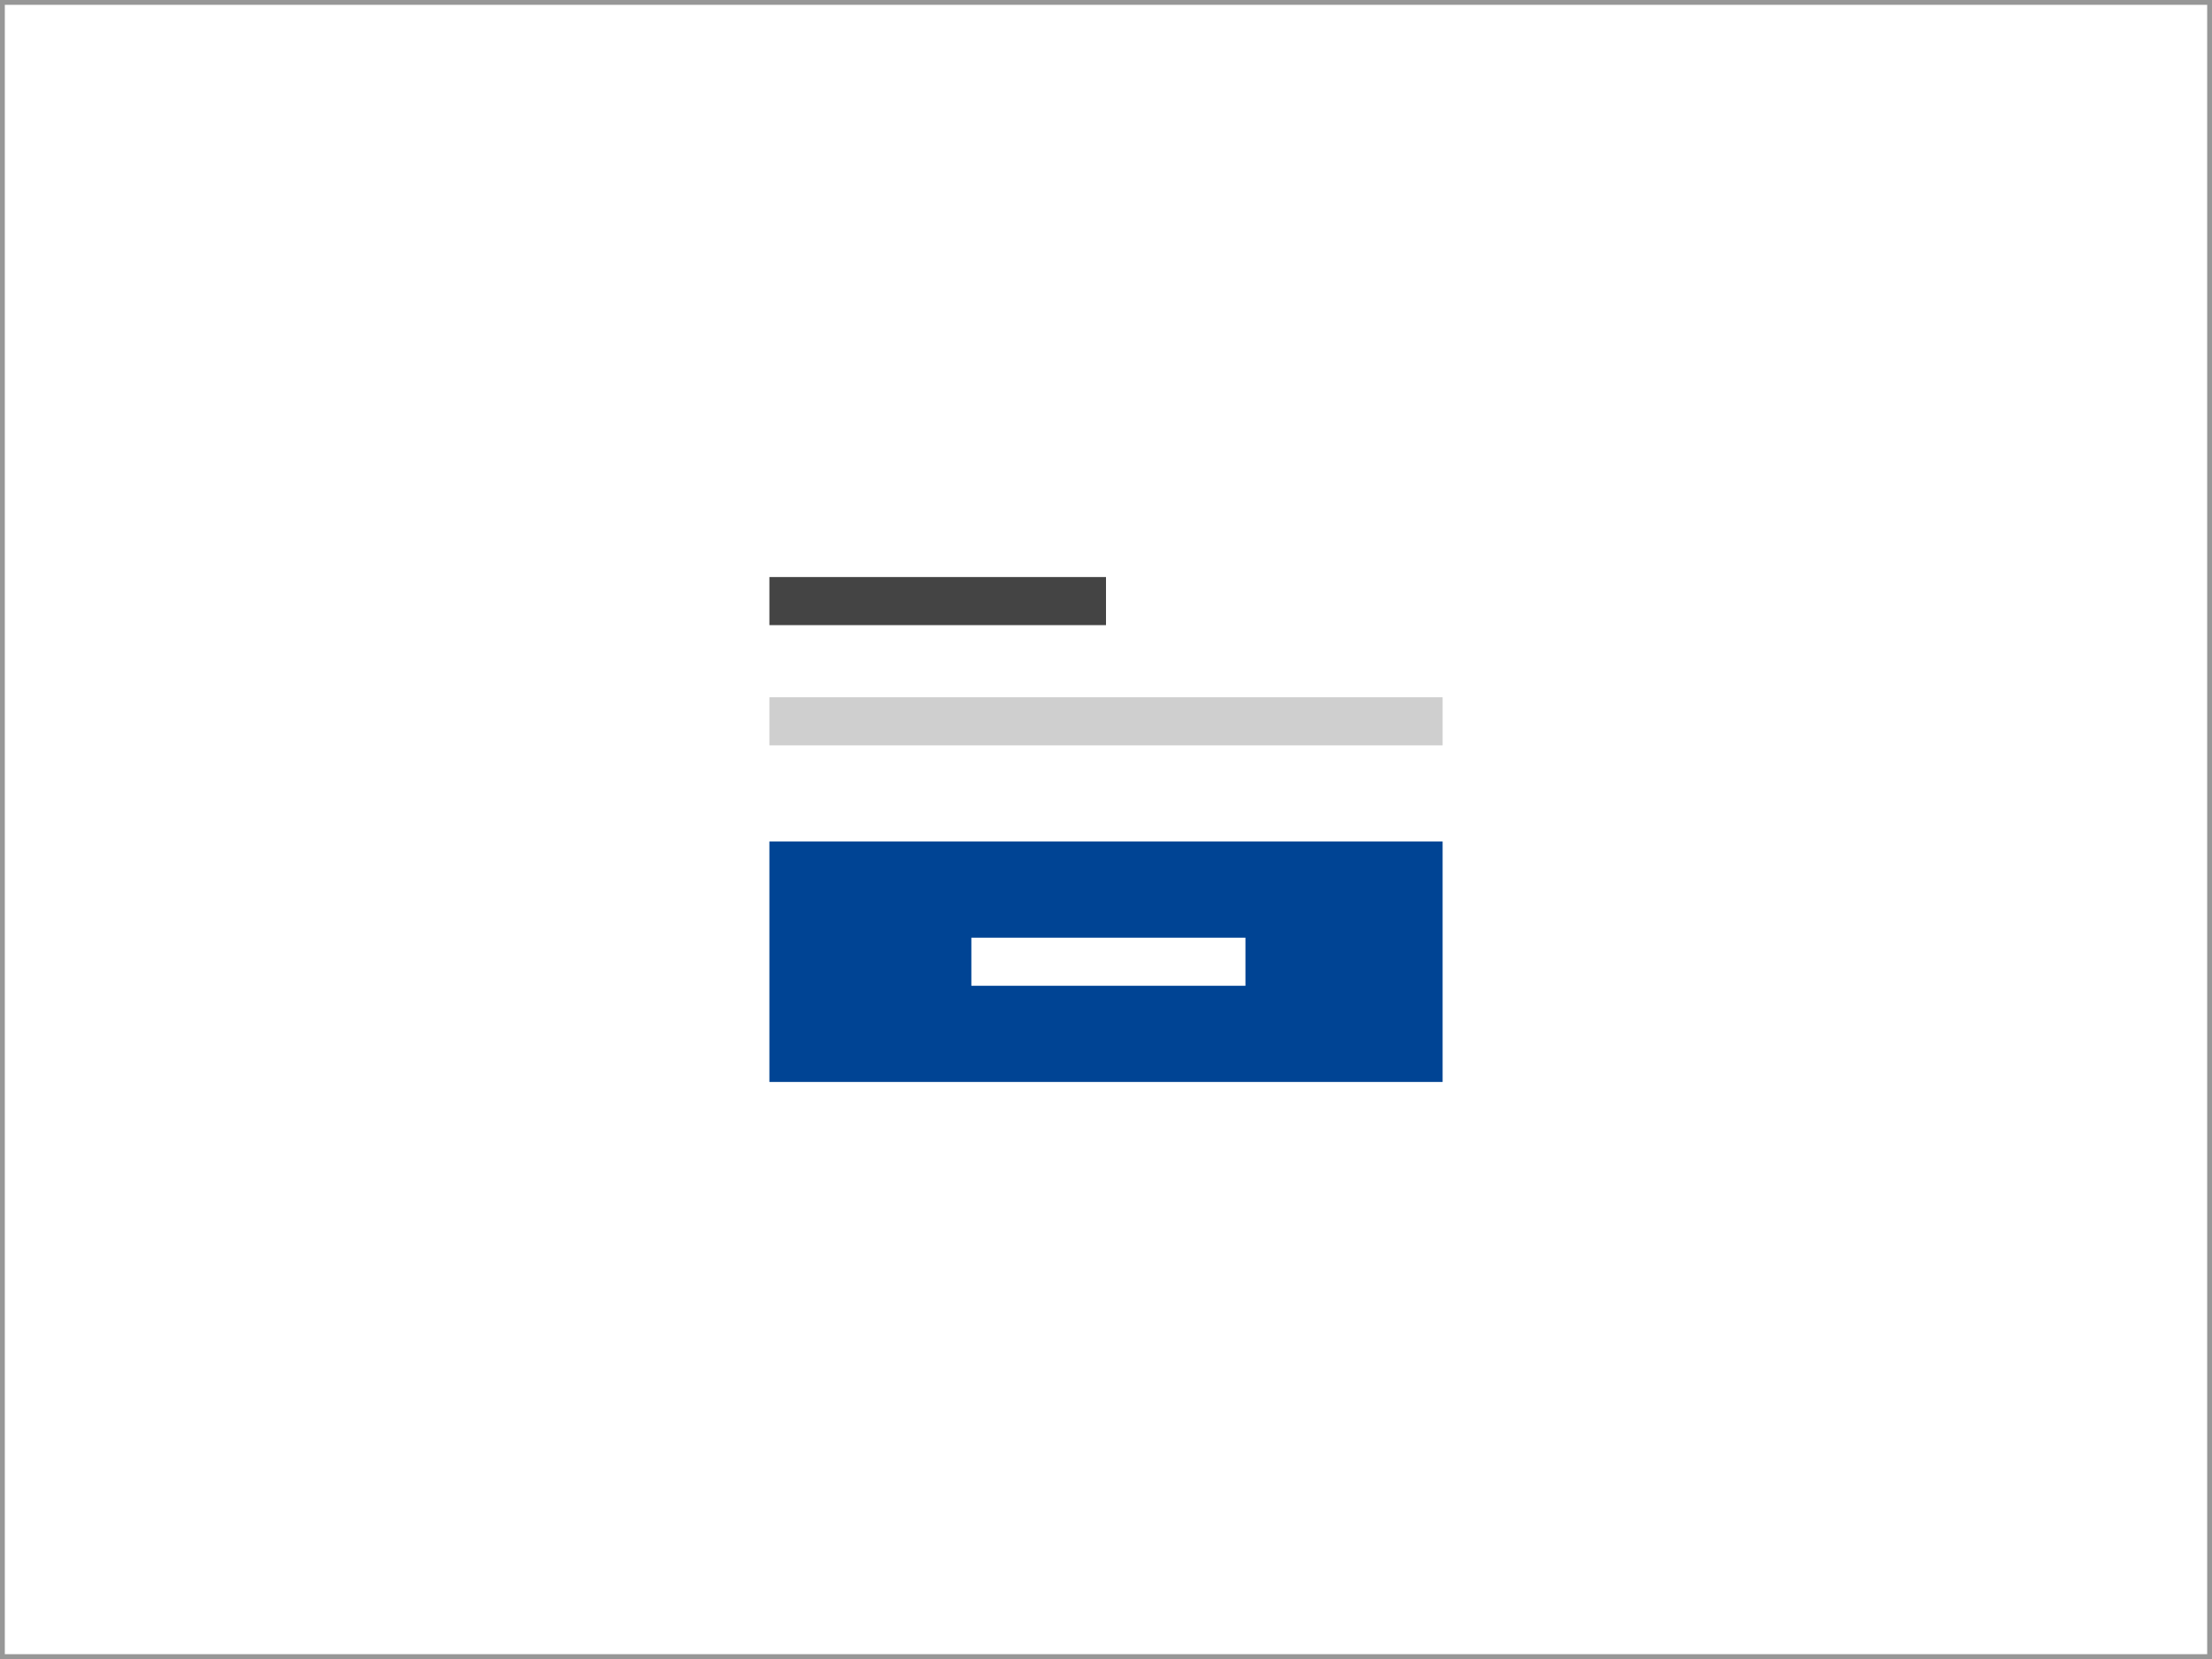
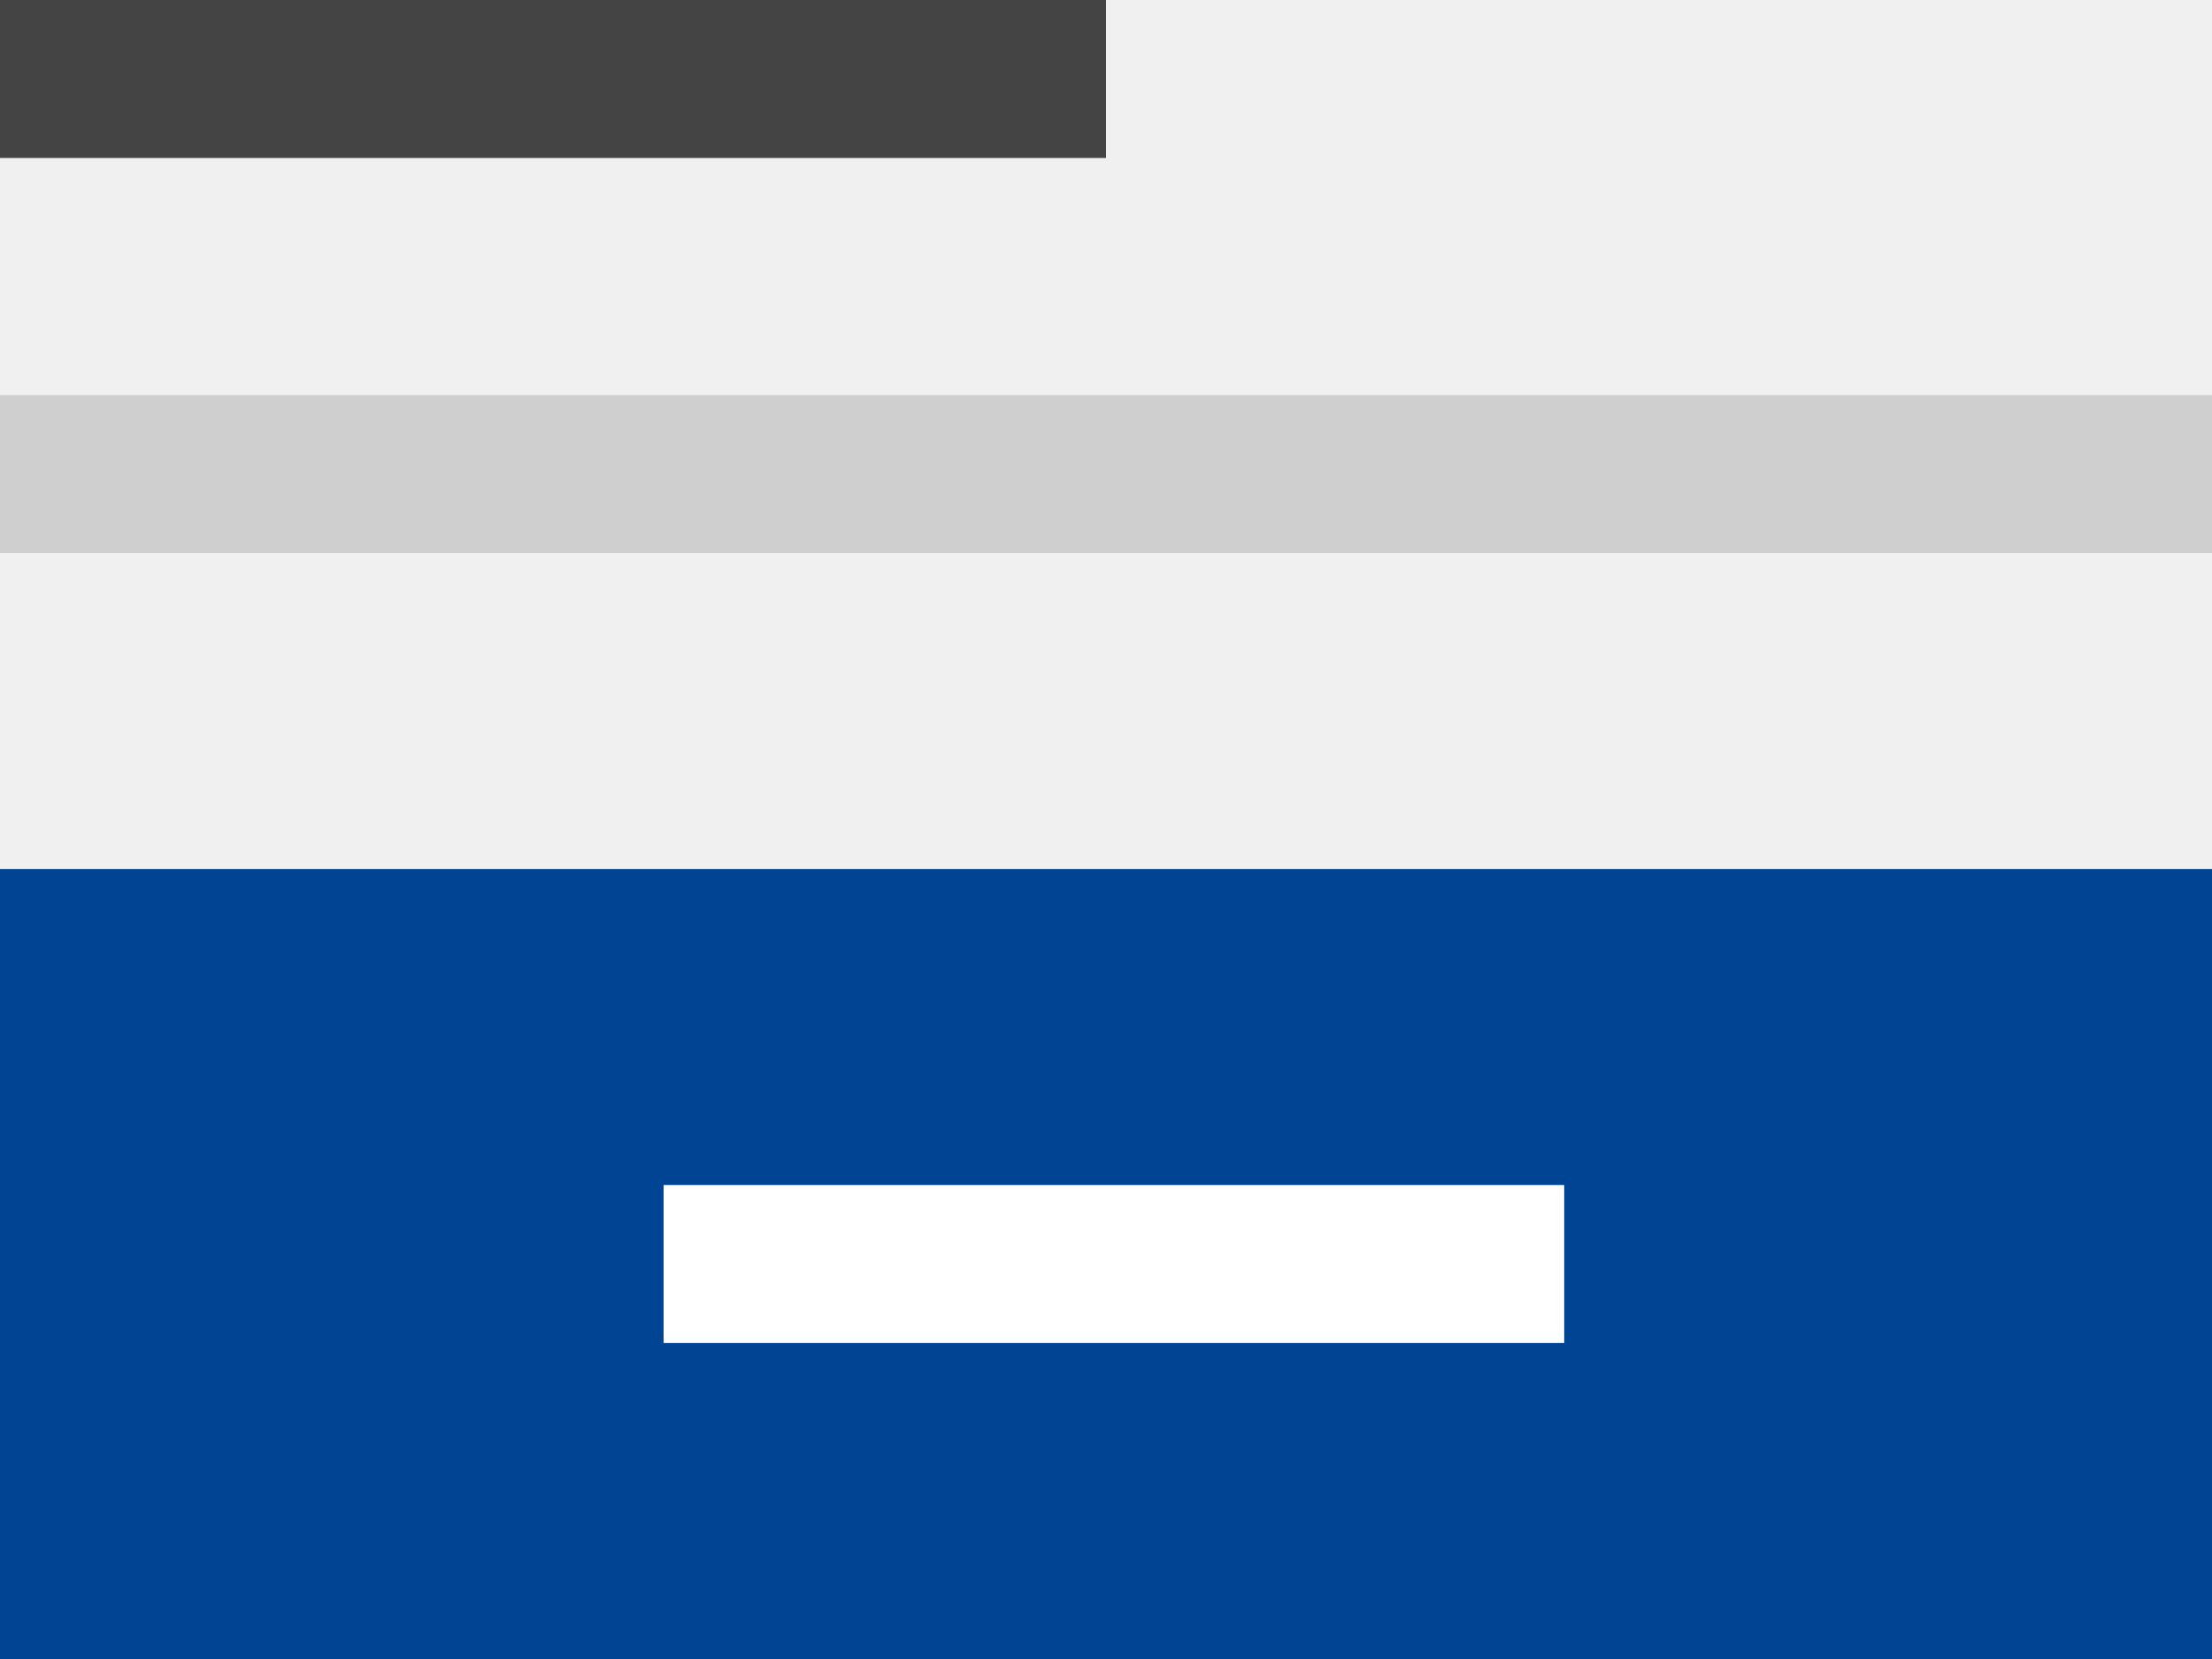
- <svg xmlns="http://www.w3.org/2000/svg" width="460px" height="345px" viewBox="0 0 460 345" version="1.1">
+ <svg xmlns="http://www.w3.org/2000/svg" width="140px" height="105px" viewBox="0 0 140 105" version="1.1">
  <g id="thumbnails---final" stroke="none" stroke-width="1" fill="none" fill-rule="evenodd">
-     <g id="thumbnails---final_symbols" transform="translate(-20, -4035)">
+     <g id="thumbnails---final_symbols" transform="translate(-180, -4155)">
      <g id="ec_comp_file_upload" transform="translate(20, 4035)">
-         <g id="ecl-component-library" fill="#FFFFFF" stroke="#979797">
+         <g id="ecl-component-library" opacity="0" fill="#FFFFFF" stroke="#979797">
          <rect id="Rectangle" x="0.5" y="0.5" width="459" height="344" />
        </g>
        <g id="file_upload" transform="translate(160, 120)">
          <g id="button" transform="translate(0, 55)">
            <g id="Group-7-Copy" stroke-width="1" fill="#004494">
              <rect id="Rectangle" x="0" y="0" width="140" height="50" />
            </g>
            <polygon id="Fill-10" fill="#FFFFFF" points="42 30 99 30 99 20 42 20" />
          </g>
          <polygon id="Fill-8" fill="#CFCFCF" points="0 35 140 35 140 25 0 25" />
          <polygon id="Fill-8-Copy-3" fill="#444444" points="0 10 70 10 70 0 0 0" />
        </g>
      </g>
    </g>
  </g>
</svg>
